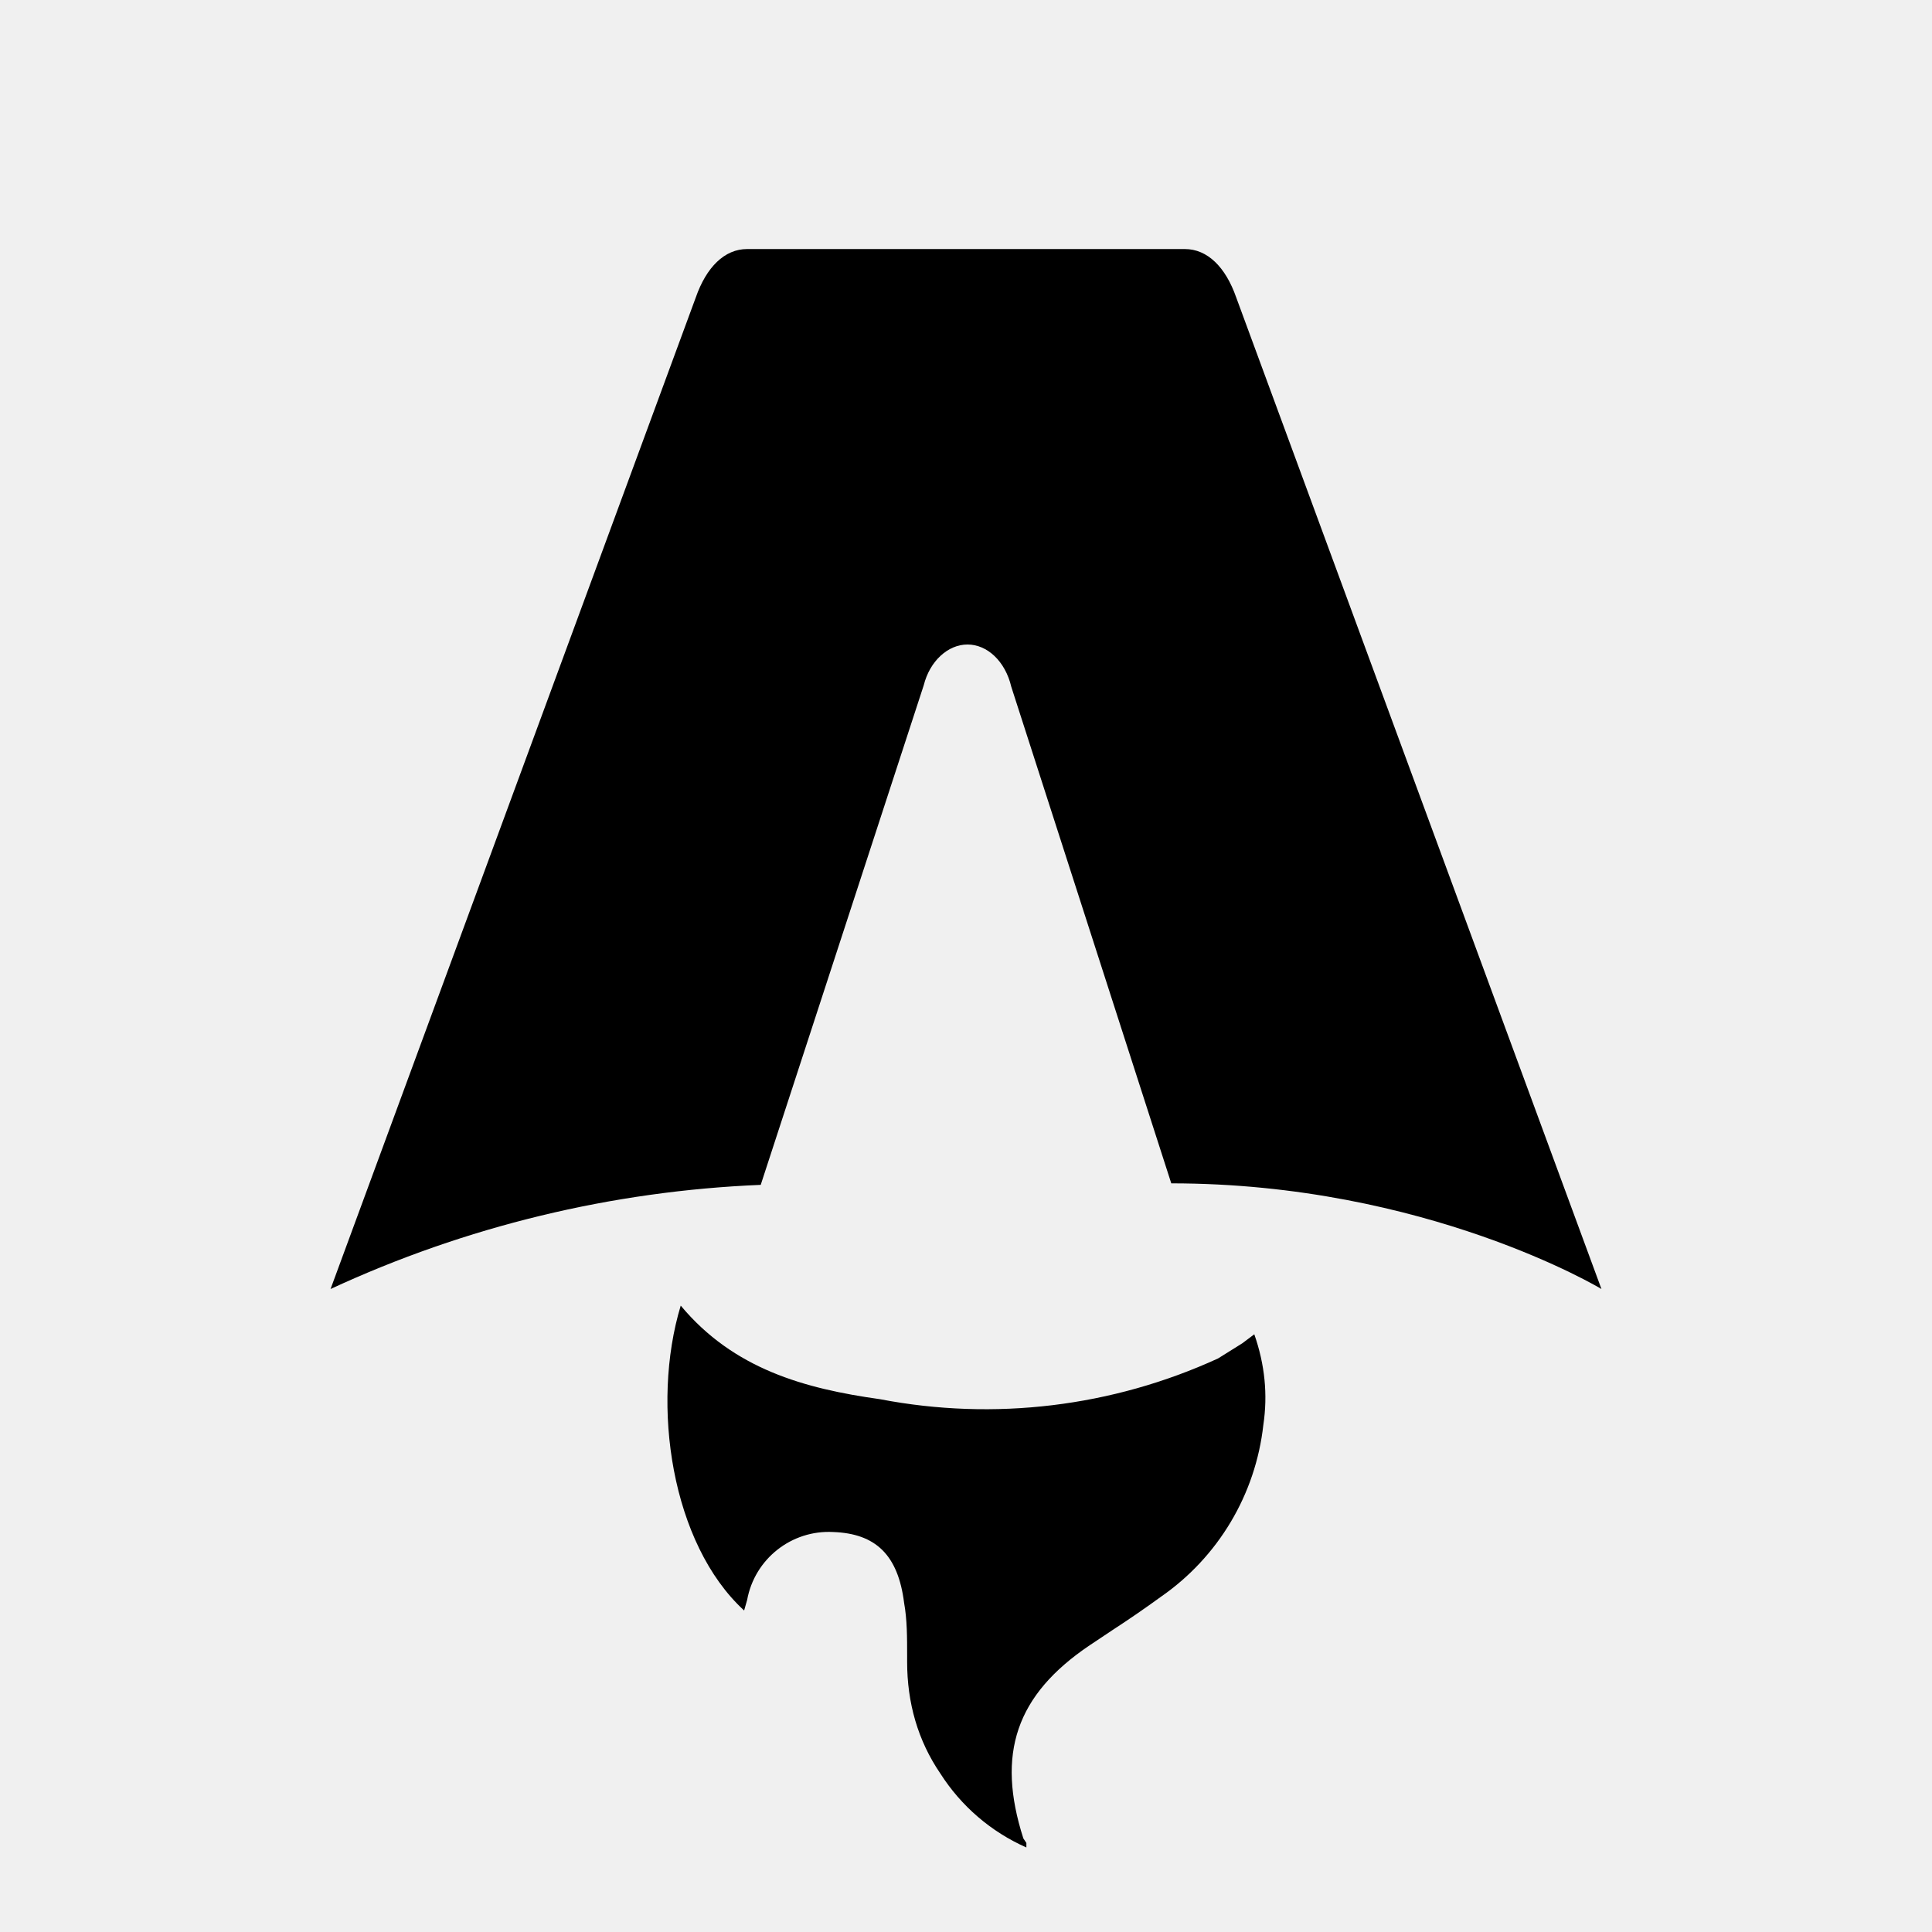
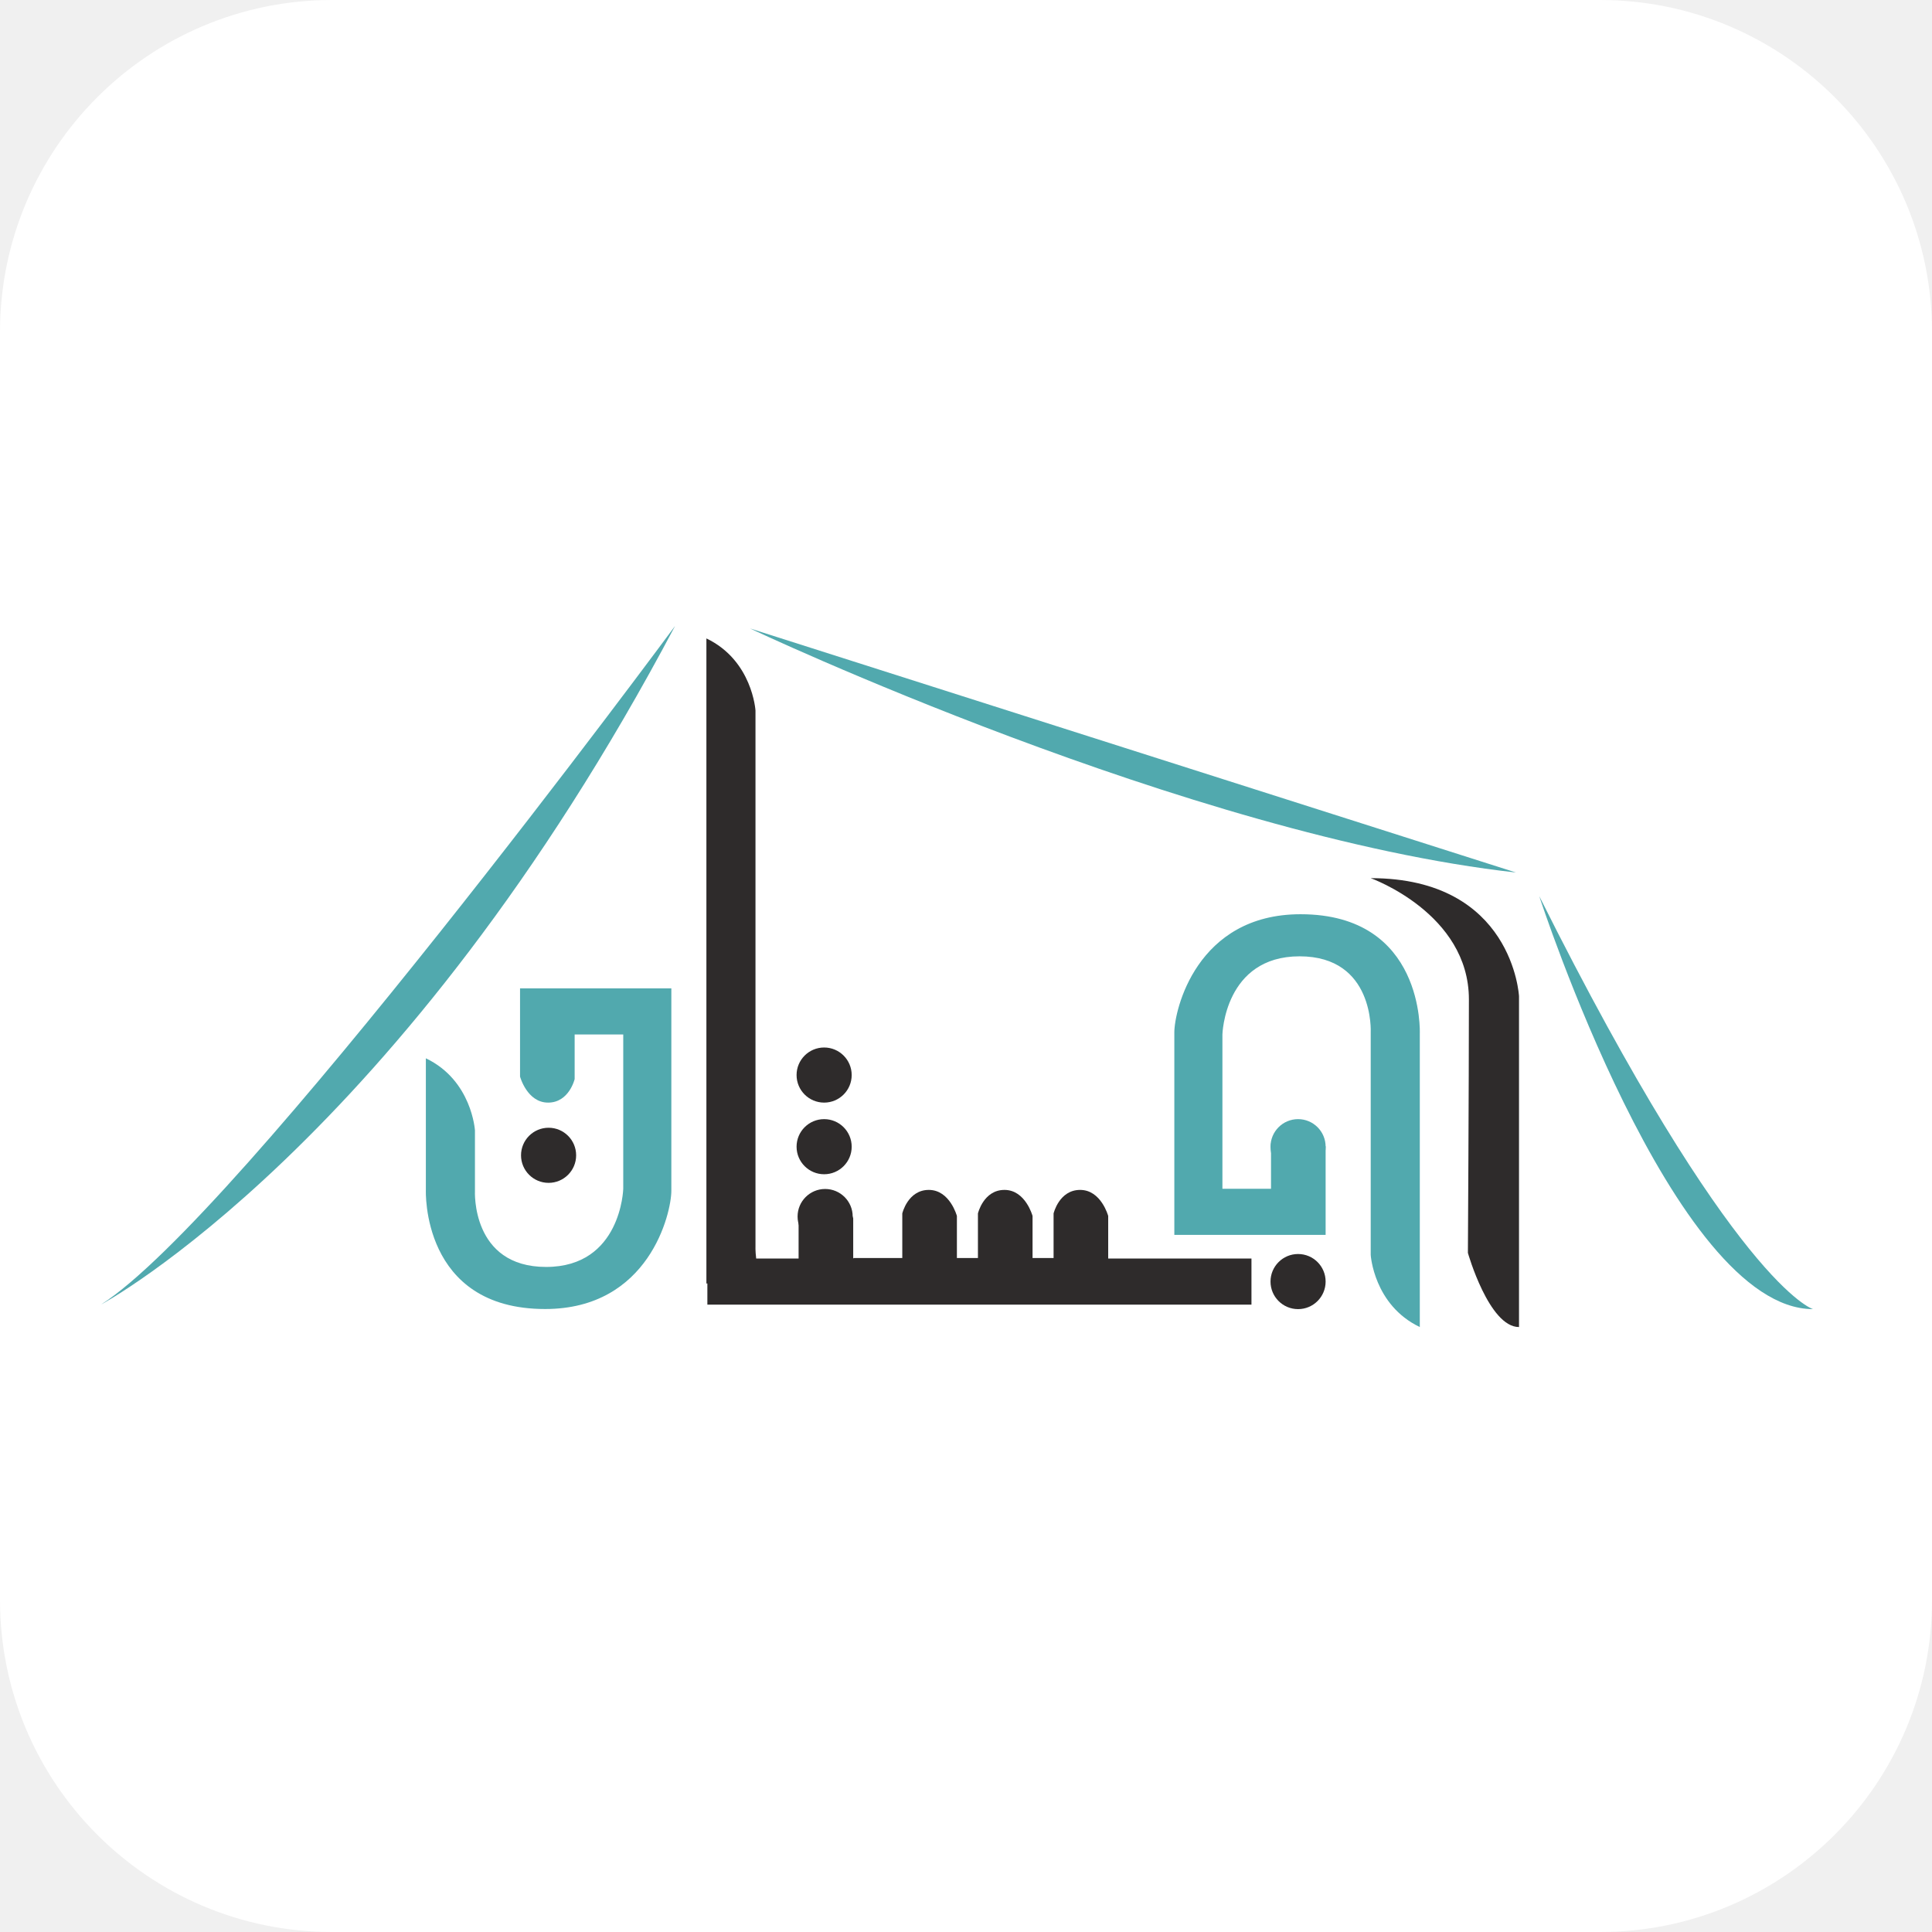
- <svg xmlns="http://www.w3.org/2000/svg" fill="none" viewBox="0 0 128 128">
-   <path d="M50.4 78.5a75.1 75.1 0 0 0-28.5 6.9l24.2-65.7c.7-2 1.9-3.2 3.4-3.2h29c1.5 0 2.7 1.2 3.4 3.2l24.2 65.7s-11.6-7-28.5-7L67 45.5c-.4-1.7-1.6-2.8-2.9-2.8-1.3 0-2.5 1.1-2.9 2.7L50.4 78.5Zm-1.1 28.2Zm-4.2-20.2c-2 6.6-.6 15.8 4.2 20.2a17.5 17.5 0 0 1 .2-.7 5.5 5.5 0 0 1 5.7-4.5c2.8.1 4.3 1.5 4.7 4.7.2 1.1.2 2.3.2 3.5v.4c0 2.7.7 5.2 2.2 7.4a13 13 0 0 0 5.7 4.9v-.3l-.2-.3c-1.8-5.6-.5-9.5 4.4-12.8l1.5-1a73 73 0 0 0 3.2-2.2 16 16 0 0 0 6.8-11.4c.3-2 .1-4-.6-6l-.8.6-1.6 1a37 37 0 0 1-22.4 2.7c-5-.7-9.7-2-13.2-6.2Z" />
-   <style>
-         path { fill: #000; }
-         @media (prefers-color-scheme: dark) {
-             path { fill: #FFF; }
-         }
-     </style>
+ <svg xmlns="http://www.w3.org/2000/svg" width="512" height="512" viewBox="0 0 512 512">
+   <rect width="512" height="512" rx="88" fill="white" />
+   <g transform="translate(20 157) scale(0.9076923) translate(-170 -142)">
+     <path fill-rule="nonzero" fill="rgb(31.596%, 66.467%, 68.346%)" fill-opacity="1" d="M 345.062 151.789 C 345.062 151.789 217.441 324.672 177.422 349.93 C 177.422 349.93 264.934 303.145 345.062 151.789 " />
+     <path fill-rule="nonzero" fill="rgb(18.097%, 16.913%, 16.971%)" fill-opacity="1" d="M 548.16 225.422 C 548.16 225.422 576.828 235.66 576.828 260.816 C 576.828 285.977 576.535 334.832 576.535 334.832 C 576.535 334.832 582.68 356.48 591.457 356.48 L 591.457 259.887 C 591.457 259.887 589.703 225.422 548.16 225.422 " />
+     <path fill-rule="nonzero" fill="rgb(31.596%, 66.467%, 68.346%)" fill-opacity="1" d="M 562.492 356.48 L 562.492 270.766 C 562.492 270.766 563.957 235.953 527.684 235.953 C 497.258 235.953 490.824 264.039 490.824 270.473 L 490.824 329.566 L 534.996 329.566 L 534.996 303.824 C 534.996 303.824 532.949 296.219 526.805 296.219 C 520.66 296.219 519.051 303.094 519.051 303.094 L 519.051 316.109 L 504.863 316.109 L 504.863 271.059 C 504.863 271.059 505.449 248.242 527.391 248.242 C 549.332 248.242 548.16 270.473 548.16 270.473 L 548.16 335.418 C 548.16 335.418 549.035 350.047 562.492 356.48 " />
+     <path fill-rule="nonzero" fill="rgb(31.596%, 66.467%, 68.346%)" fill-opacity="1" d="M 272.301 278.016 L 272.301 316.402 C 272.301 316.402 270.836 351.215 307.113 351.215 C 337.535 351.215 343.973 323.133 343.973 316.695 L 343.973 257.602 L 299.797 257.602 L 299.797 283.348 C 299.797 283.348 301.848 290.953 307.988 290.953 C 314.133 290.953 315.742 284.078 315.742 284.078 L 315.742 271.059 L 329.93 271.059 L 329.93 316.109 C 329.93 316.109 329.344 338.93 307.406 338.93 C 285.465 338.93 286.633 316.695 286.633 316.695 L 286.633 299.082 C 286.633 299.082 285.758 284.453 272.301 278.016 " />
+     <path fill-rule="nonzero" fill="rgb(31.596%, 66.467%, 68.346%)" fill-opacity="1" d="M 518.906 303.824 C 518.906 308.266 522.508 311.867 526.953 311.867 C 531.395 311.867 534.996 308.266 534.996 303.824 C 534.996 299.379 531.395 295.777 526.953 295.777 C 522.508 295.777 518.906 299.379 518.906 303.824 " />
+     <path fill-rule="nonzero" fill="rgb(18.097%, 16.913%, 16.971%)" fill-opacity="1" d="M 471.516 324.047 C 471.516 324.047 469.469 316.441 463.324 316.441 C 457.18 316.441 455.57 323.316 455.57 323.316 L 455.57 336.332 L 449.43 336.332 L 449.43 324.047 C 449.43 324.047 447.379 316.441 441.234 316.441 C 435.094 316.441 433.484 323.316 433.484 323.316 L 433.484 336.332 L 427.344 336.332 L 427.344 324.047 C 427.344 324.047 425.293 316.441 419.148 316.441 C 413.004 316.441 411.398 323.316 411.398 323.316 L 411.398 336.332 L 397.207 336.332 L 397.066 336.473 L 368.742 336.473 C 368.461 334.203 368.539 332.664 368.539 332.664 L 368.539 176.492 C 368.539 176.492 367.664 161.867 354.207 155.43 L 354.207 343.789 L 354.492 343.73 L 354.492 349.93 L 513.344 349.93 L 513.344 336.473 L 471.516 336.473 Z  M 471.516 324.047 " />
+     <path fill-rule="nonzero" fill="rgb(18.097%, 16.913%, 16.971%)" fill-opacity="1" d="M 526.953 335.156 C 522.508 335.156 518.906 338.758 518.906 343.199 C 518.906 347.645 522.508 351.246 526.953 351.246 C 531.395 351.246 534.996 347.645 534.996 343.199 C 534.996 338.758 531.395 335.156 526.953 335.156 " />
+     <path fill-rule="nonzero" fill="rgb(18.097%, 16.913%, 16.971%)" fill-opacity="1" d="M 388.582 295.777 C 384.137 295.777 380.535 299.379 380.535 303.824 C 380.535 308.266 384.137 311.867 388.582 311.867 C 393.023 311.867 396.625 308.266 396.625 303.824 C 396.625 299.379 393.023 295.777 388.582 295.777 " />
+     <path fill-rule="nonzero" fill="rgb(18.097%, 16.913%, 16.971%)" fill-opacity="1" d="M 388.582 274.863 C 384.137 274.863 380.535 278.465 380.535 282.906 C 380.535 287.352 384.137 290.953 388.582 290.953 C 393.023 290.953 396.625 287.352 396.625 282.906 C 396.625 278.465 393.023 274.863 388.582 274.863 " />
+     <path fill-rule="nonzero" fill="rgb(18.097%, 16.913%, 16.971%)" fill-opacity="1" d="M 308.133 298.293 C 303.688 298.293 300.086 301.895 300.086 306.34 C 300.086 310.781 303.688 314.383 308.133 314.383 C 312.574 314.383 316.176 310.781 316.176 306.34 C 316.176 301.895 312.574 298.293 308.133 298.293 " />
+     <path fill-rule="nonzero" fill="rgb(18.097%, 16.913%, 16.971%)" fill-opacity="1" d="M 388.875 316.168 C 384.43 316.168 380.828 319.77 380.828 324.211 C 380.828 328.656 384.43 332.258 388.875 332.258 C 393.316 332.258 396.918 328.656 396.918 324.211 C 396.918 319.77 393.316 316.168 388.875 316.168 " />
+     <path fill-rule="nonzero" fill="rgb(18.097%, 16.913%, 16.971%)" fill-opacity="1" d="M 403.211 337.059 L 397.07 337.059 L 397.07 324.77 C 397.07 324.77 395.02 317.164 388.875 317.164 C 382.734 317.164 381.125 324.039 381.125 324.039 L 381.125 337.059 L 366.938 337.059 " />
+     <path fill-rule="nonzero" fill="rgb(31.596%, 66.467%, 68.346%)" fill-opacity="1" d="M 366.938 152.52 C 366.938 152.52 495.246 213.168 590.574 223.773 Z  M 366.938 152.52 " />
+     <path fill-rule="nonzero" fill="rgb(31.596%, 66.467%, 68.346%)" fill-opacity="1" d="M 597.375 230.688 C 597.375 230.688 636.539 351.246 677.289 351.246 C 677.289 351.246 654.266 344.5 597.375 230.688 " />
+   </g>
</svg>
